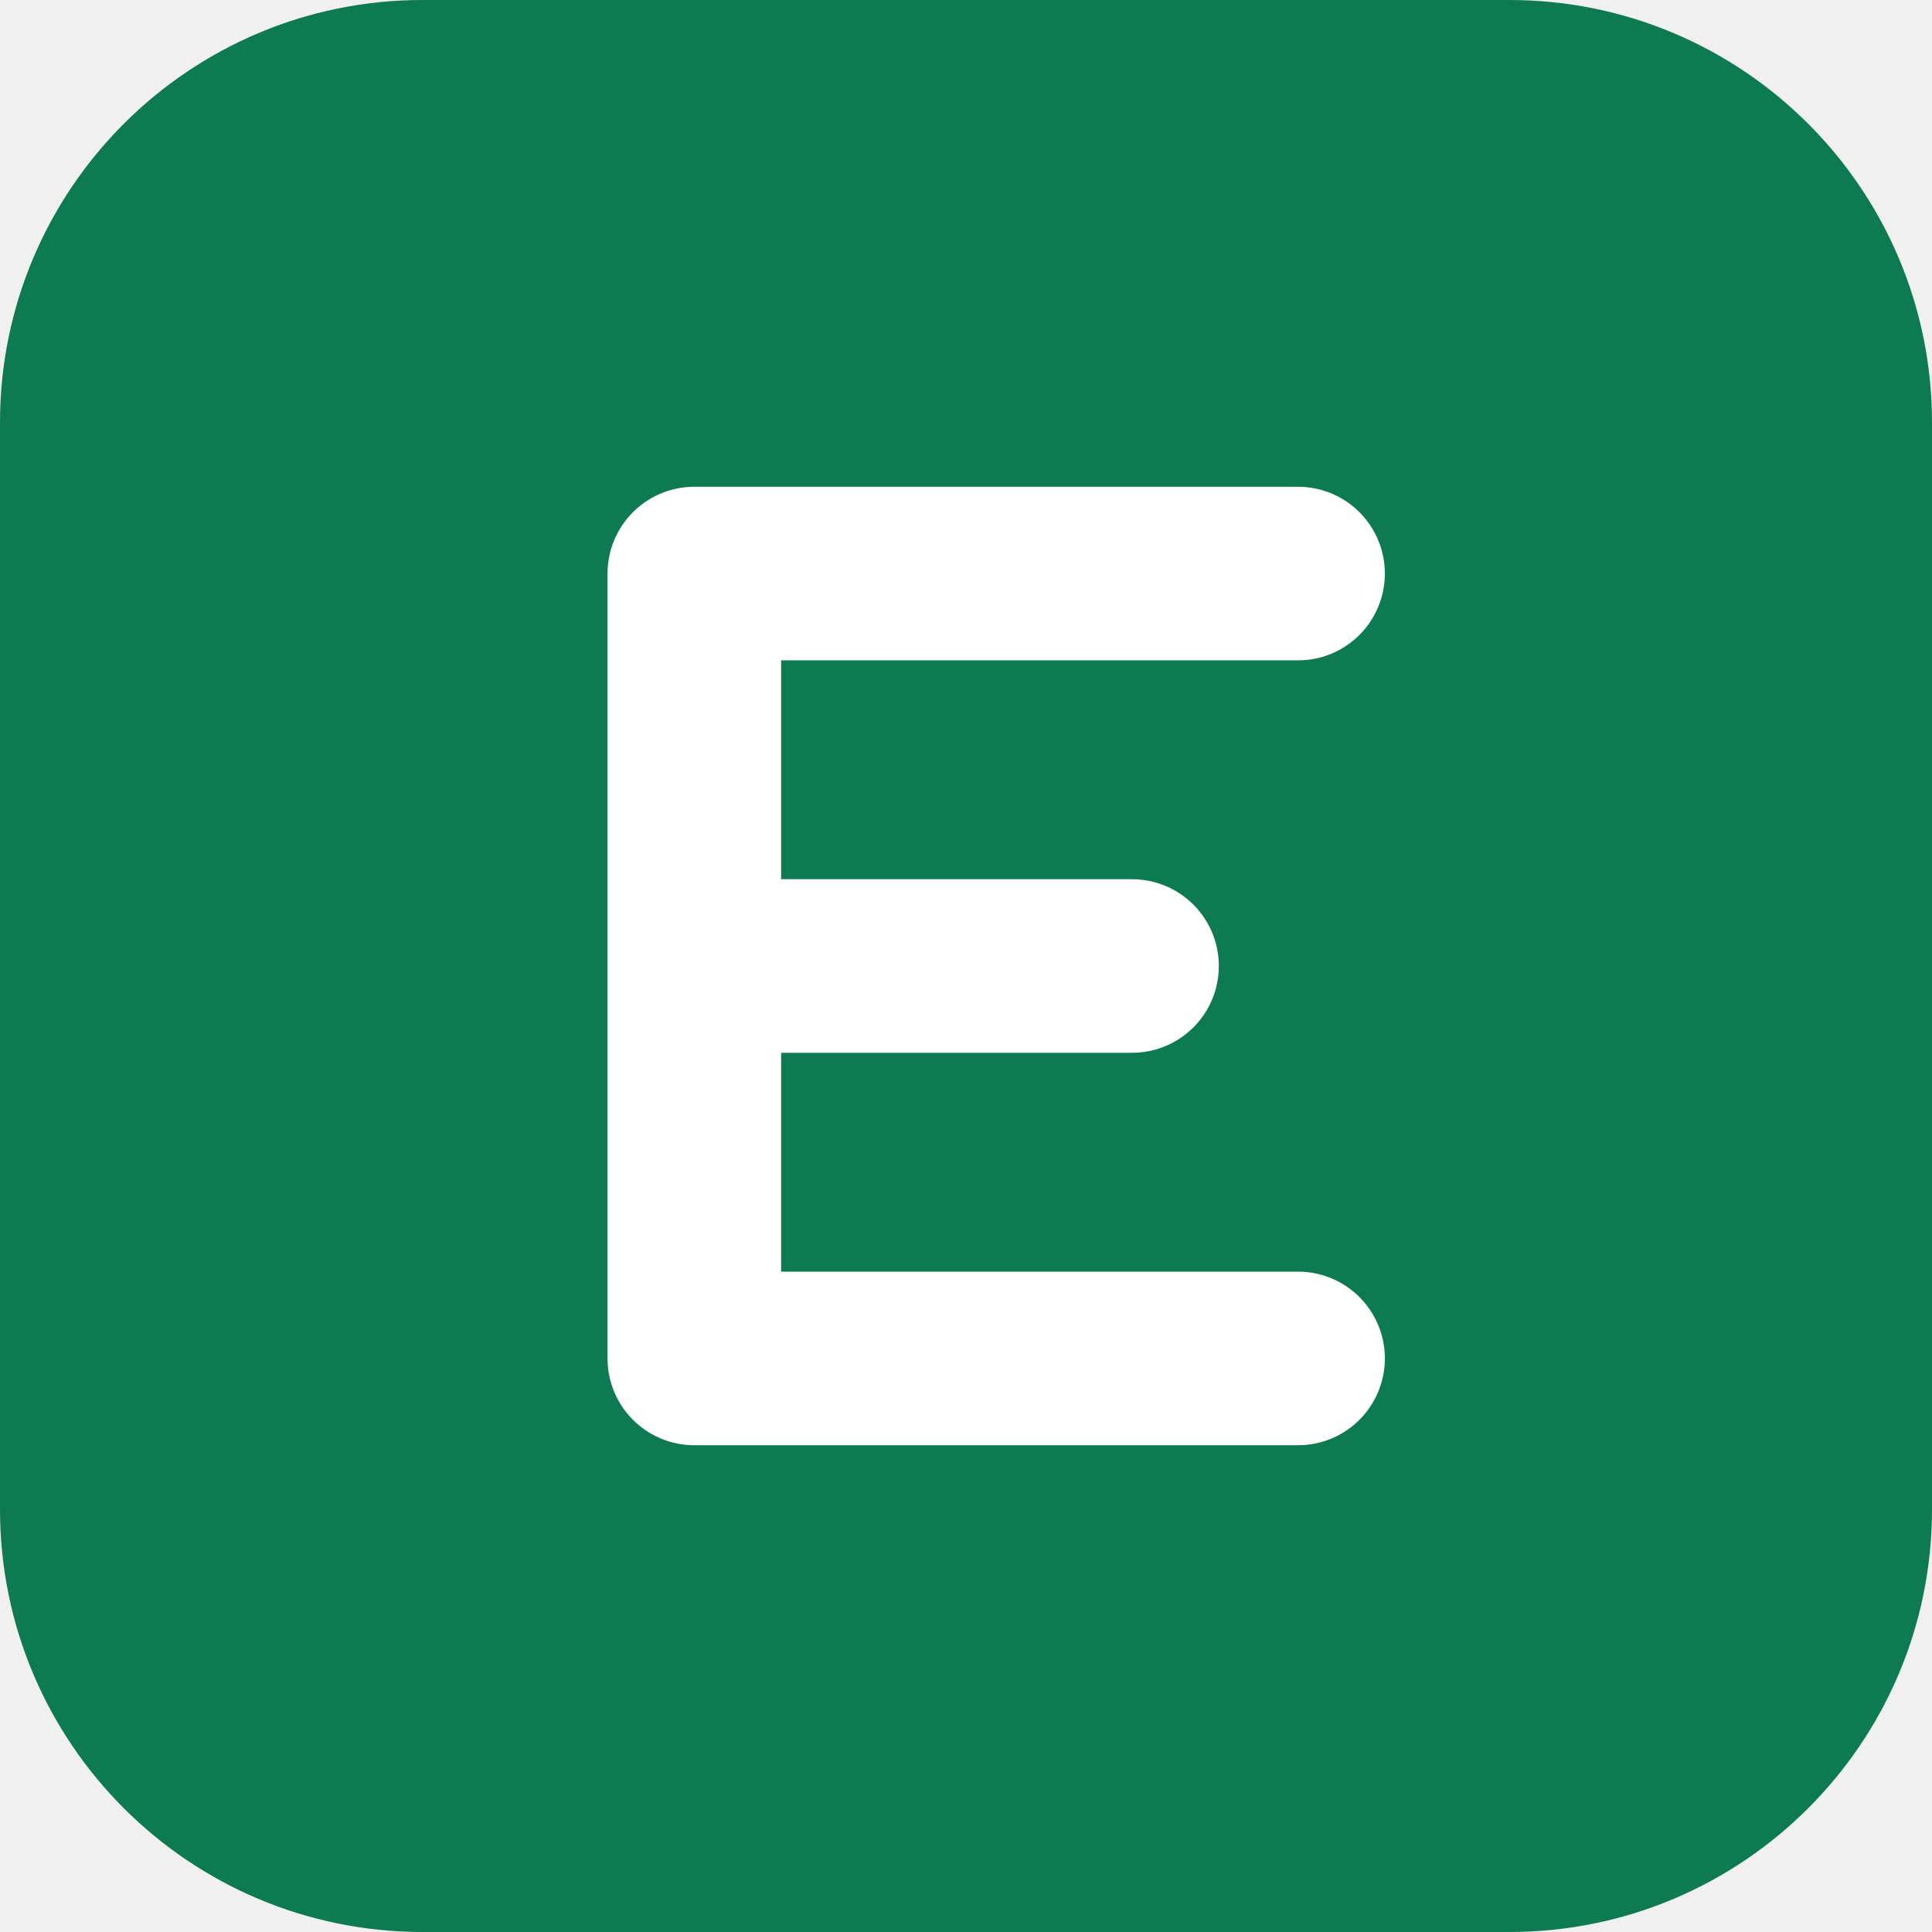
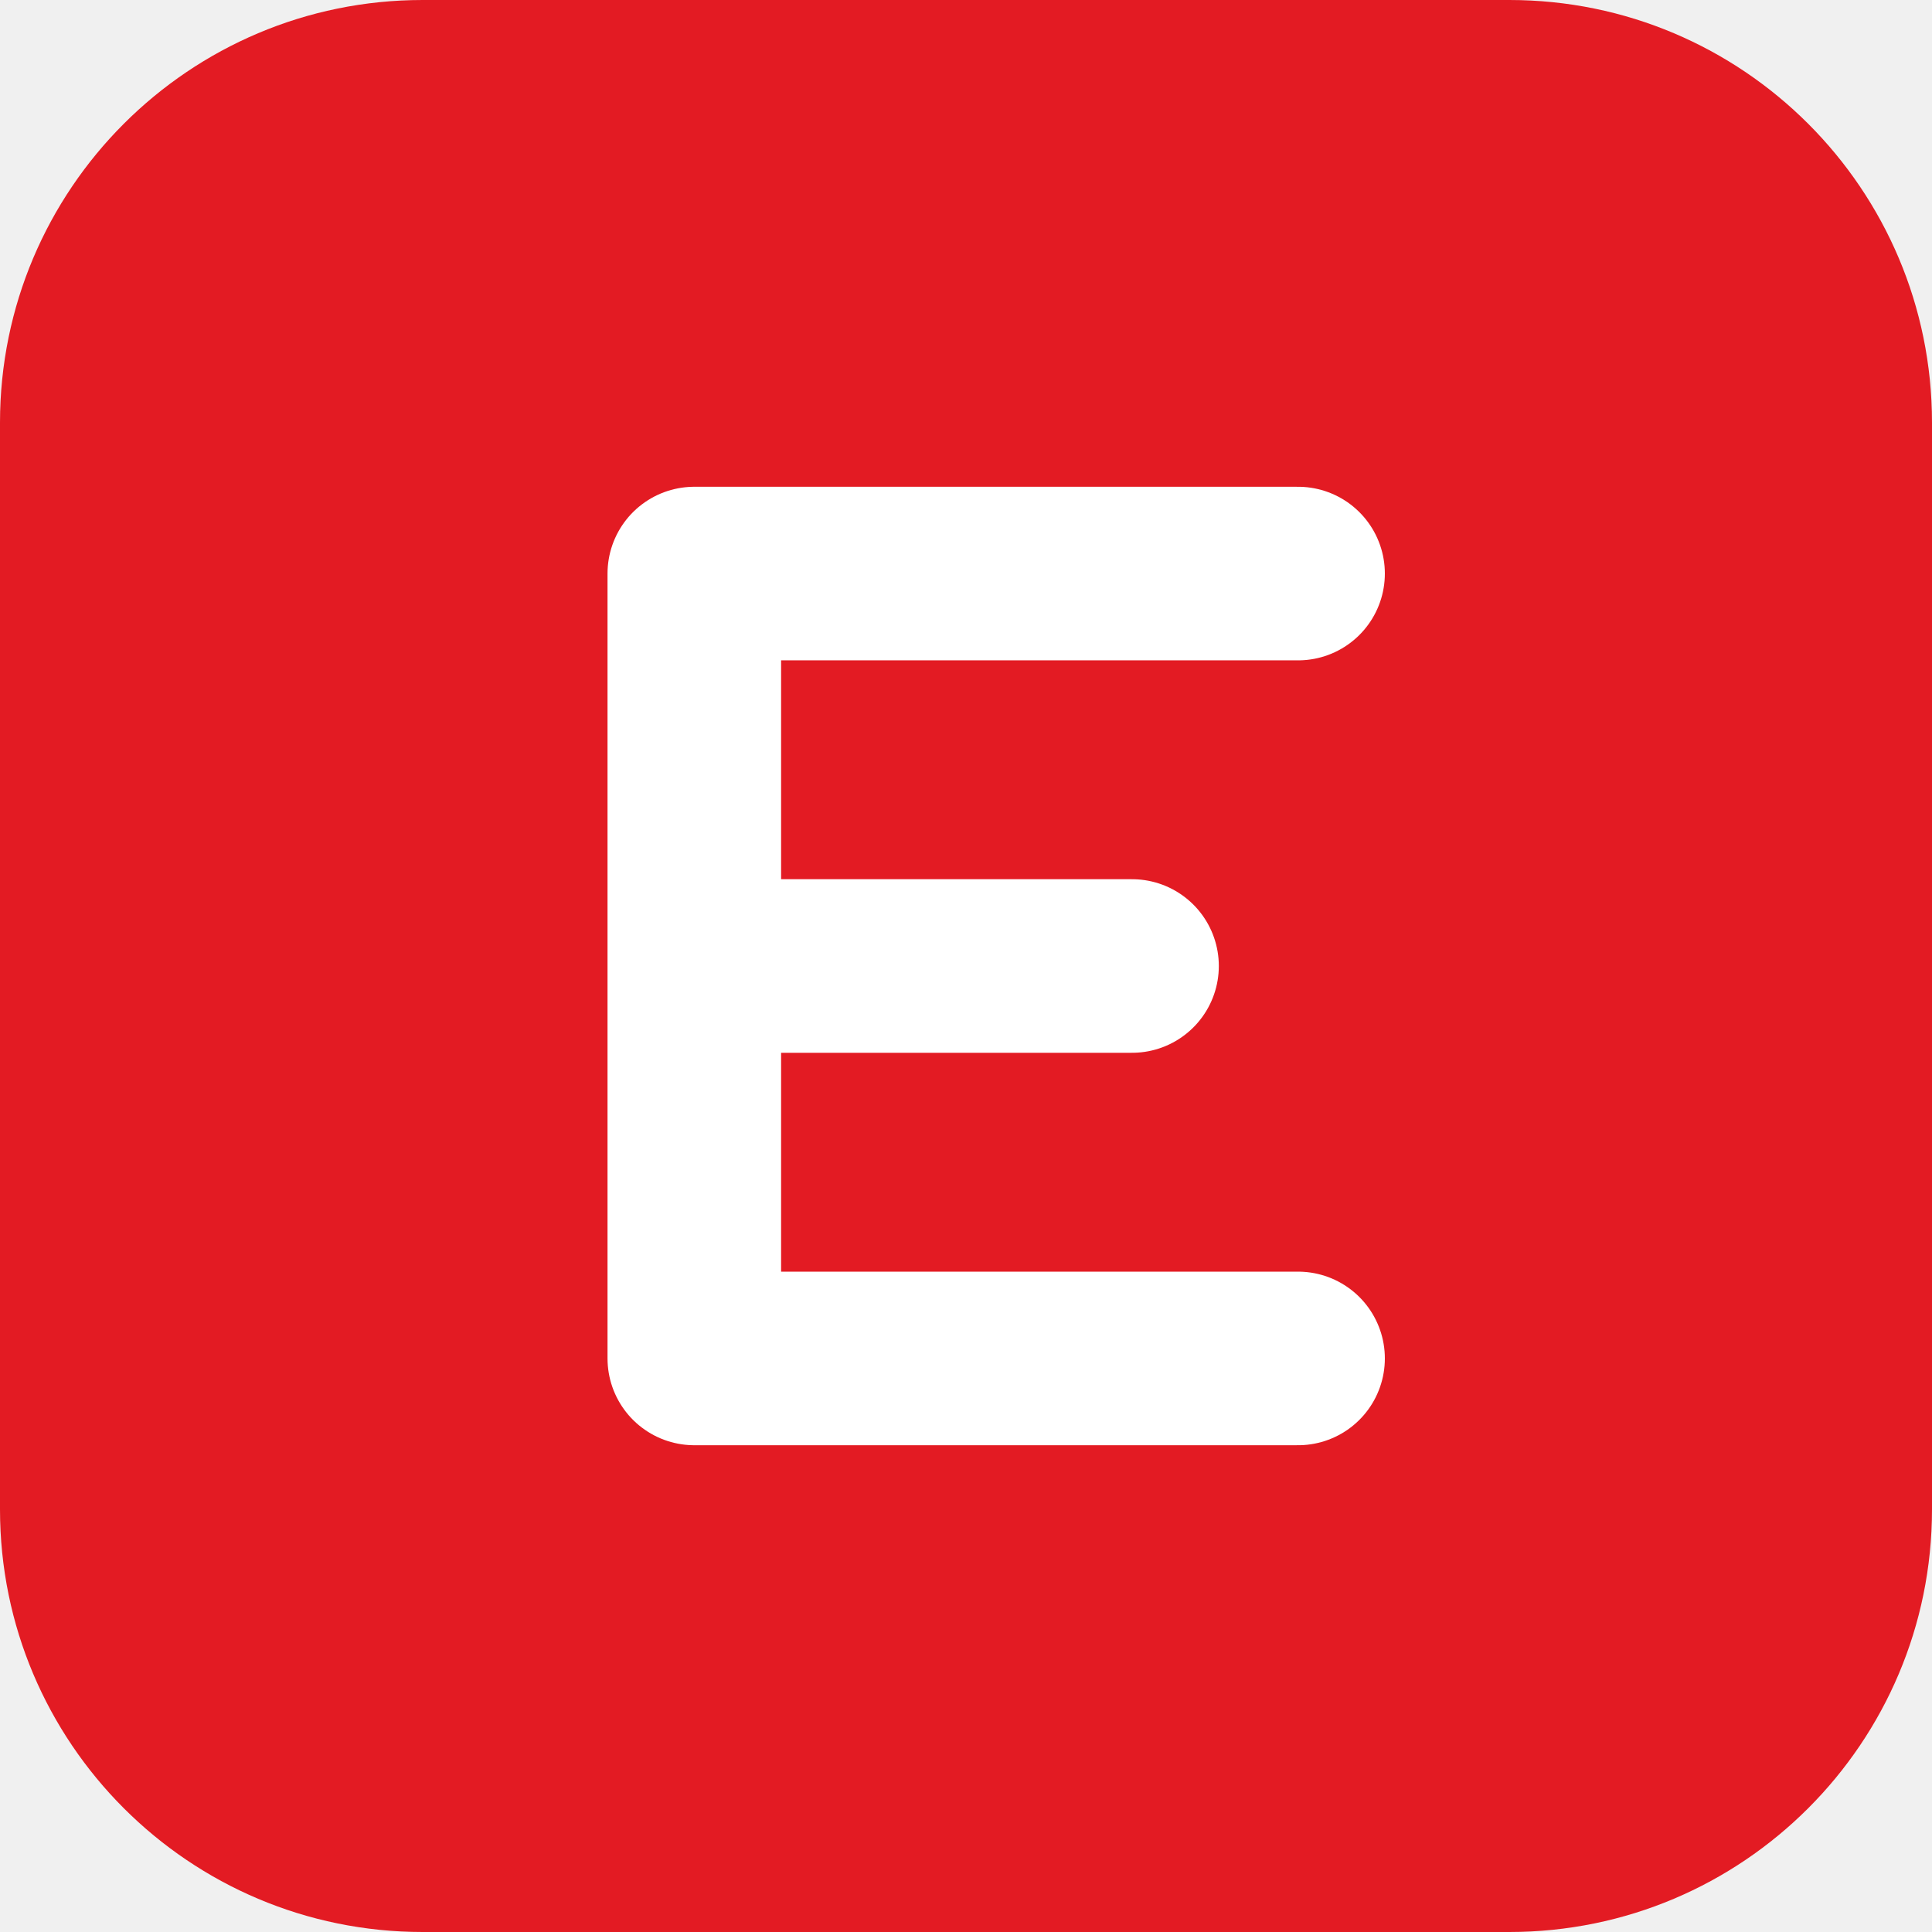
<svg xmlns="http://www.w3.org/2000/svg" viewBox="0 0 512 512">
-   <rect width="512" height="512" rx="112" fill="#0d7a52" />
+   <rect width="512" height="512" rx="112" fill="#e31b23" />
  <path d="M184 152v208M184 152h160M184 256h116M184 360h160" fill="none" stroke="#fff" stroke-width="46" stroke-linecap="round" stroke-linejoin="round" />
</svg>
